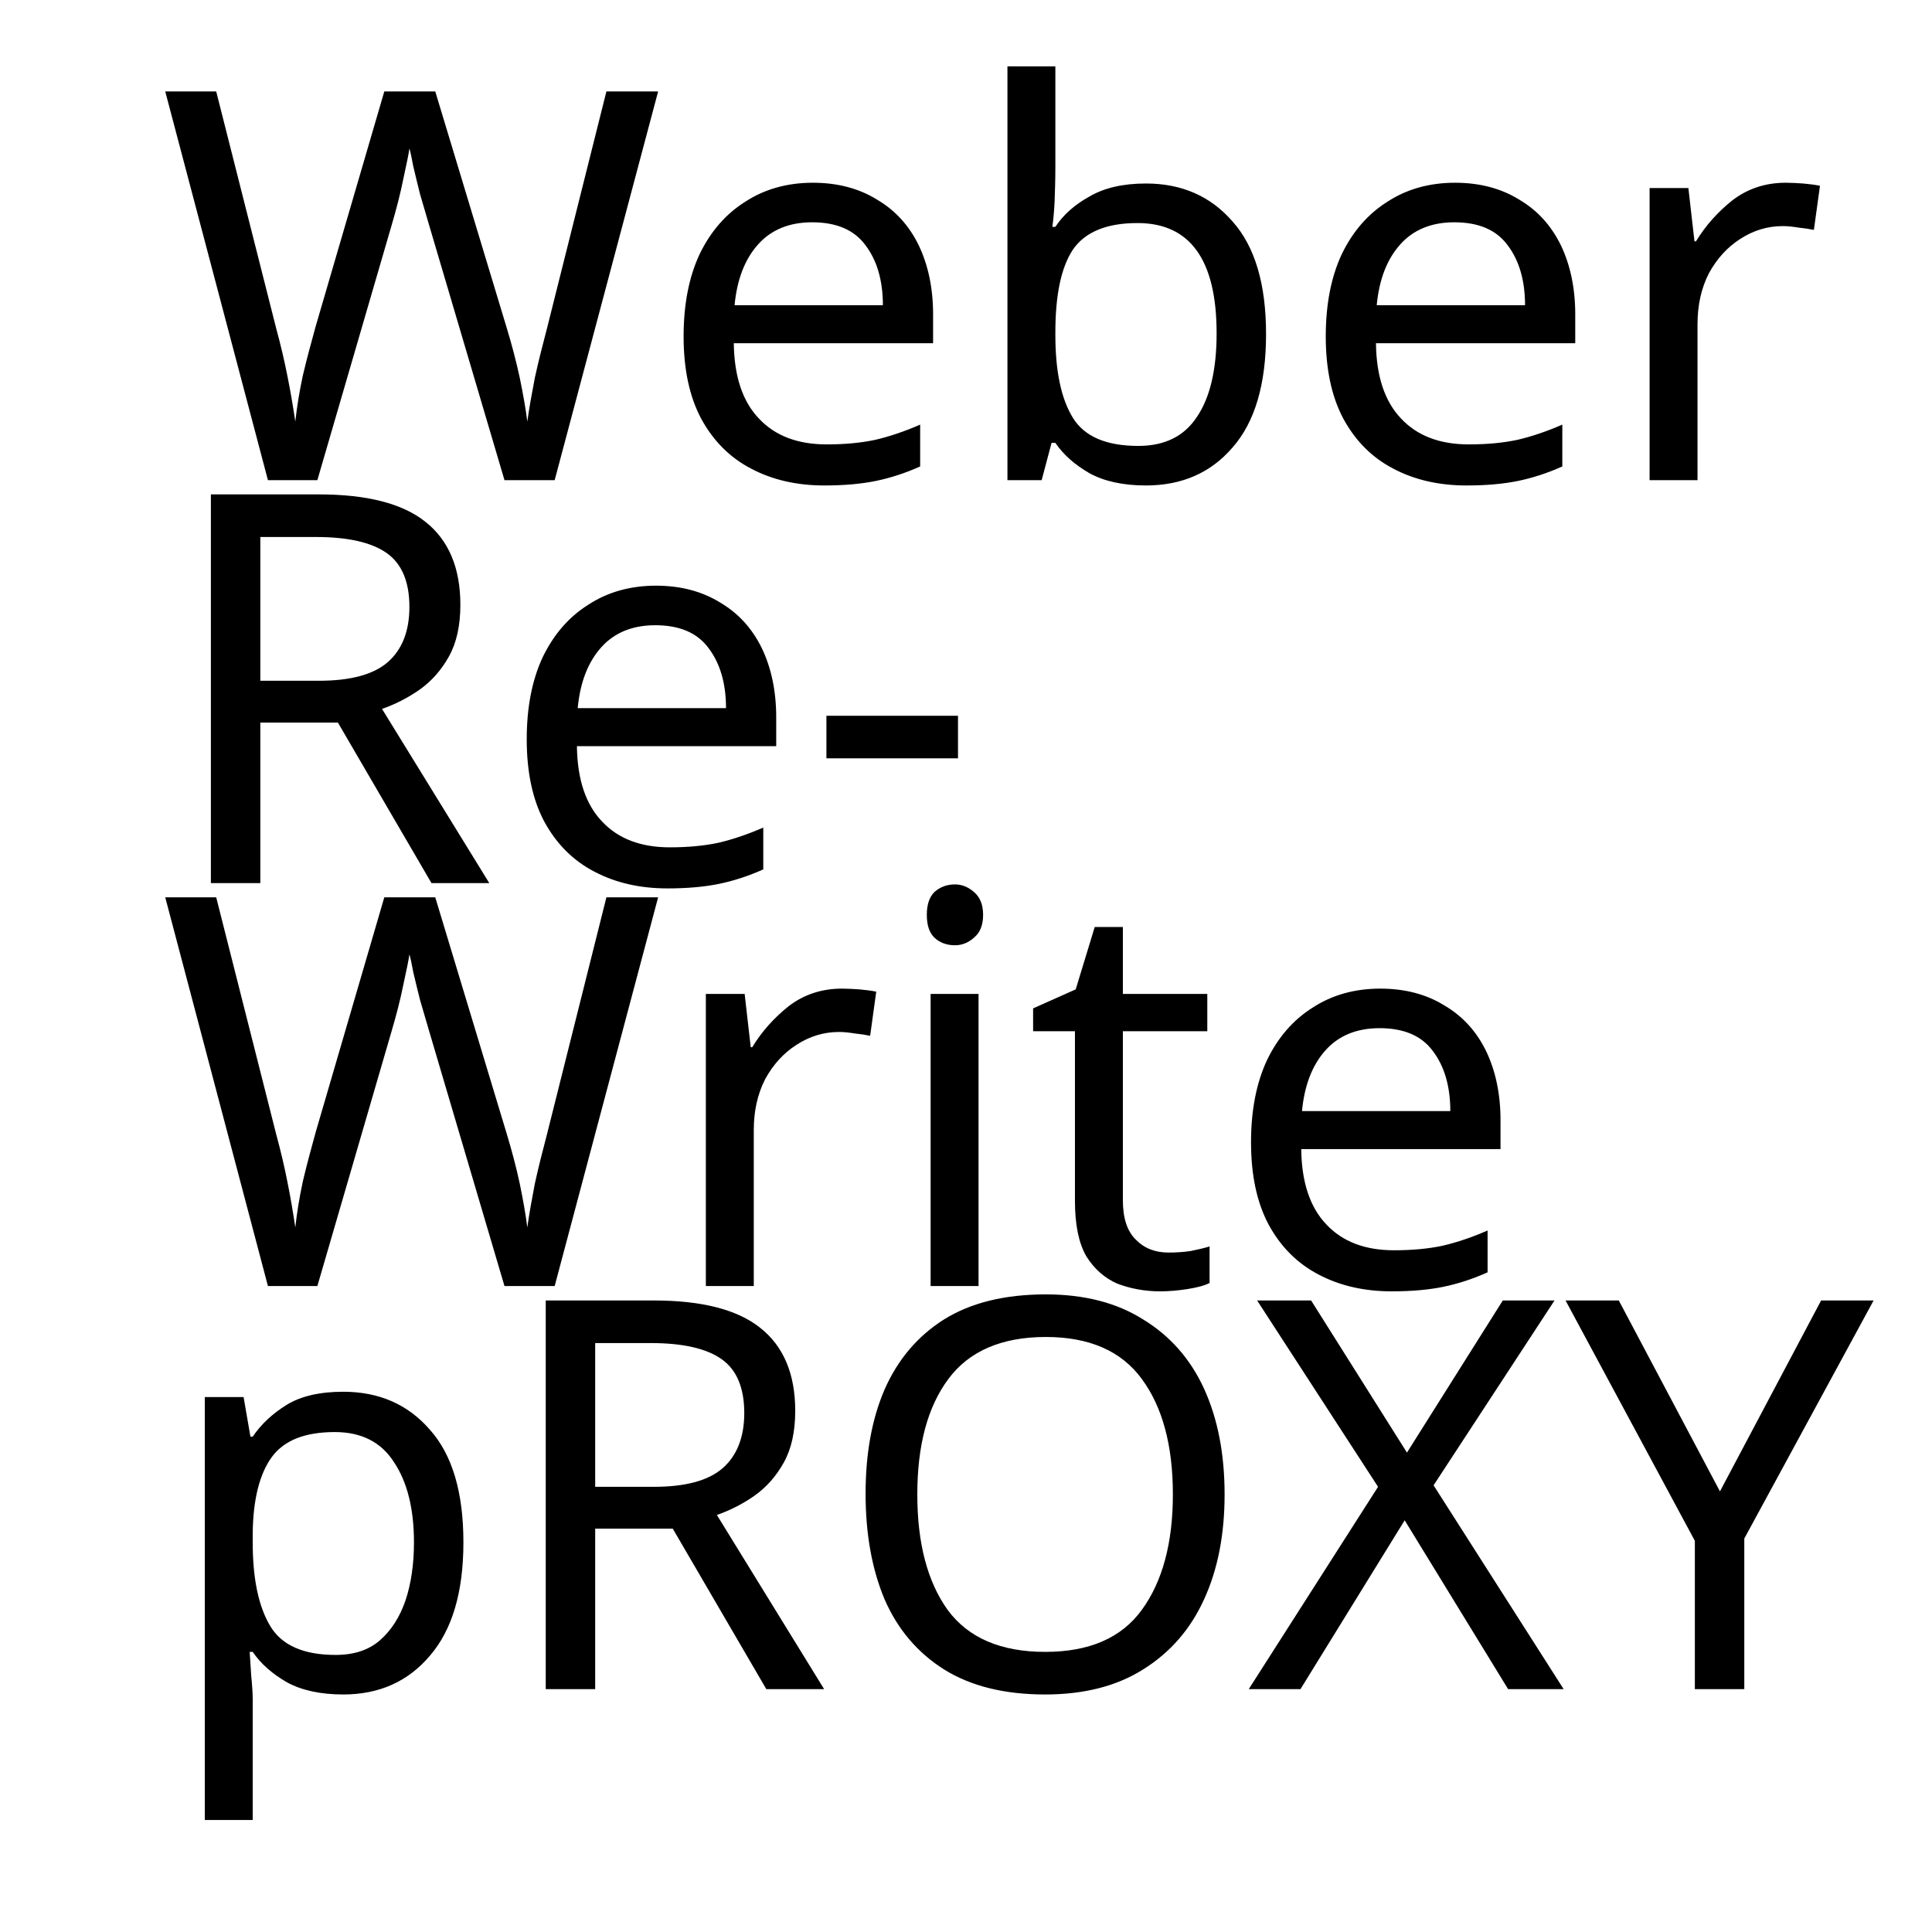
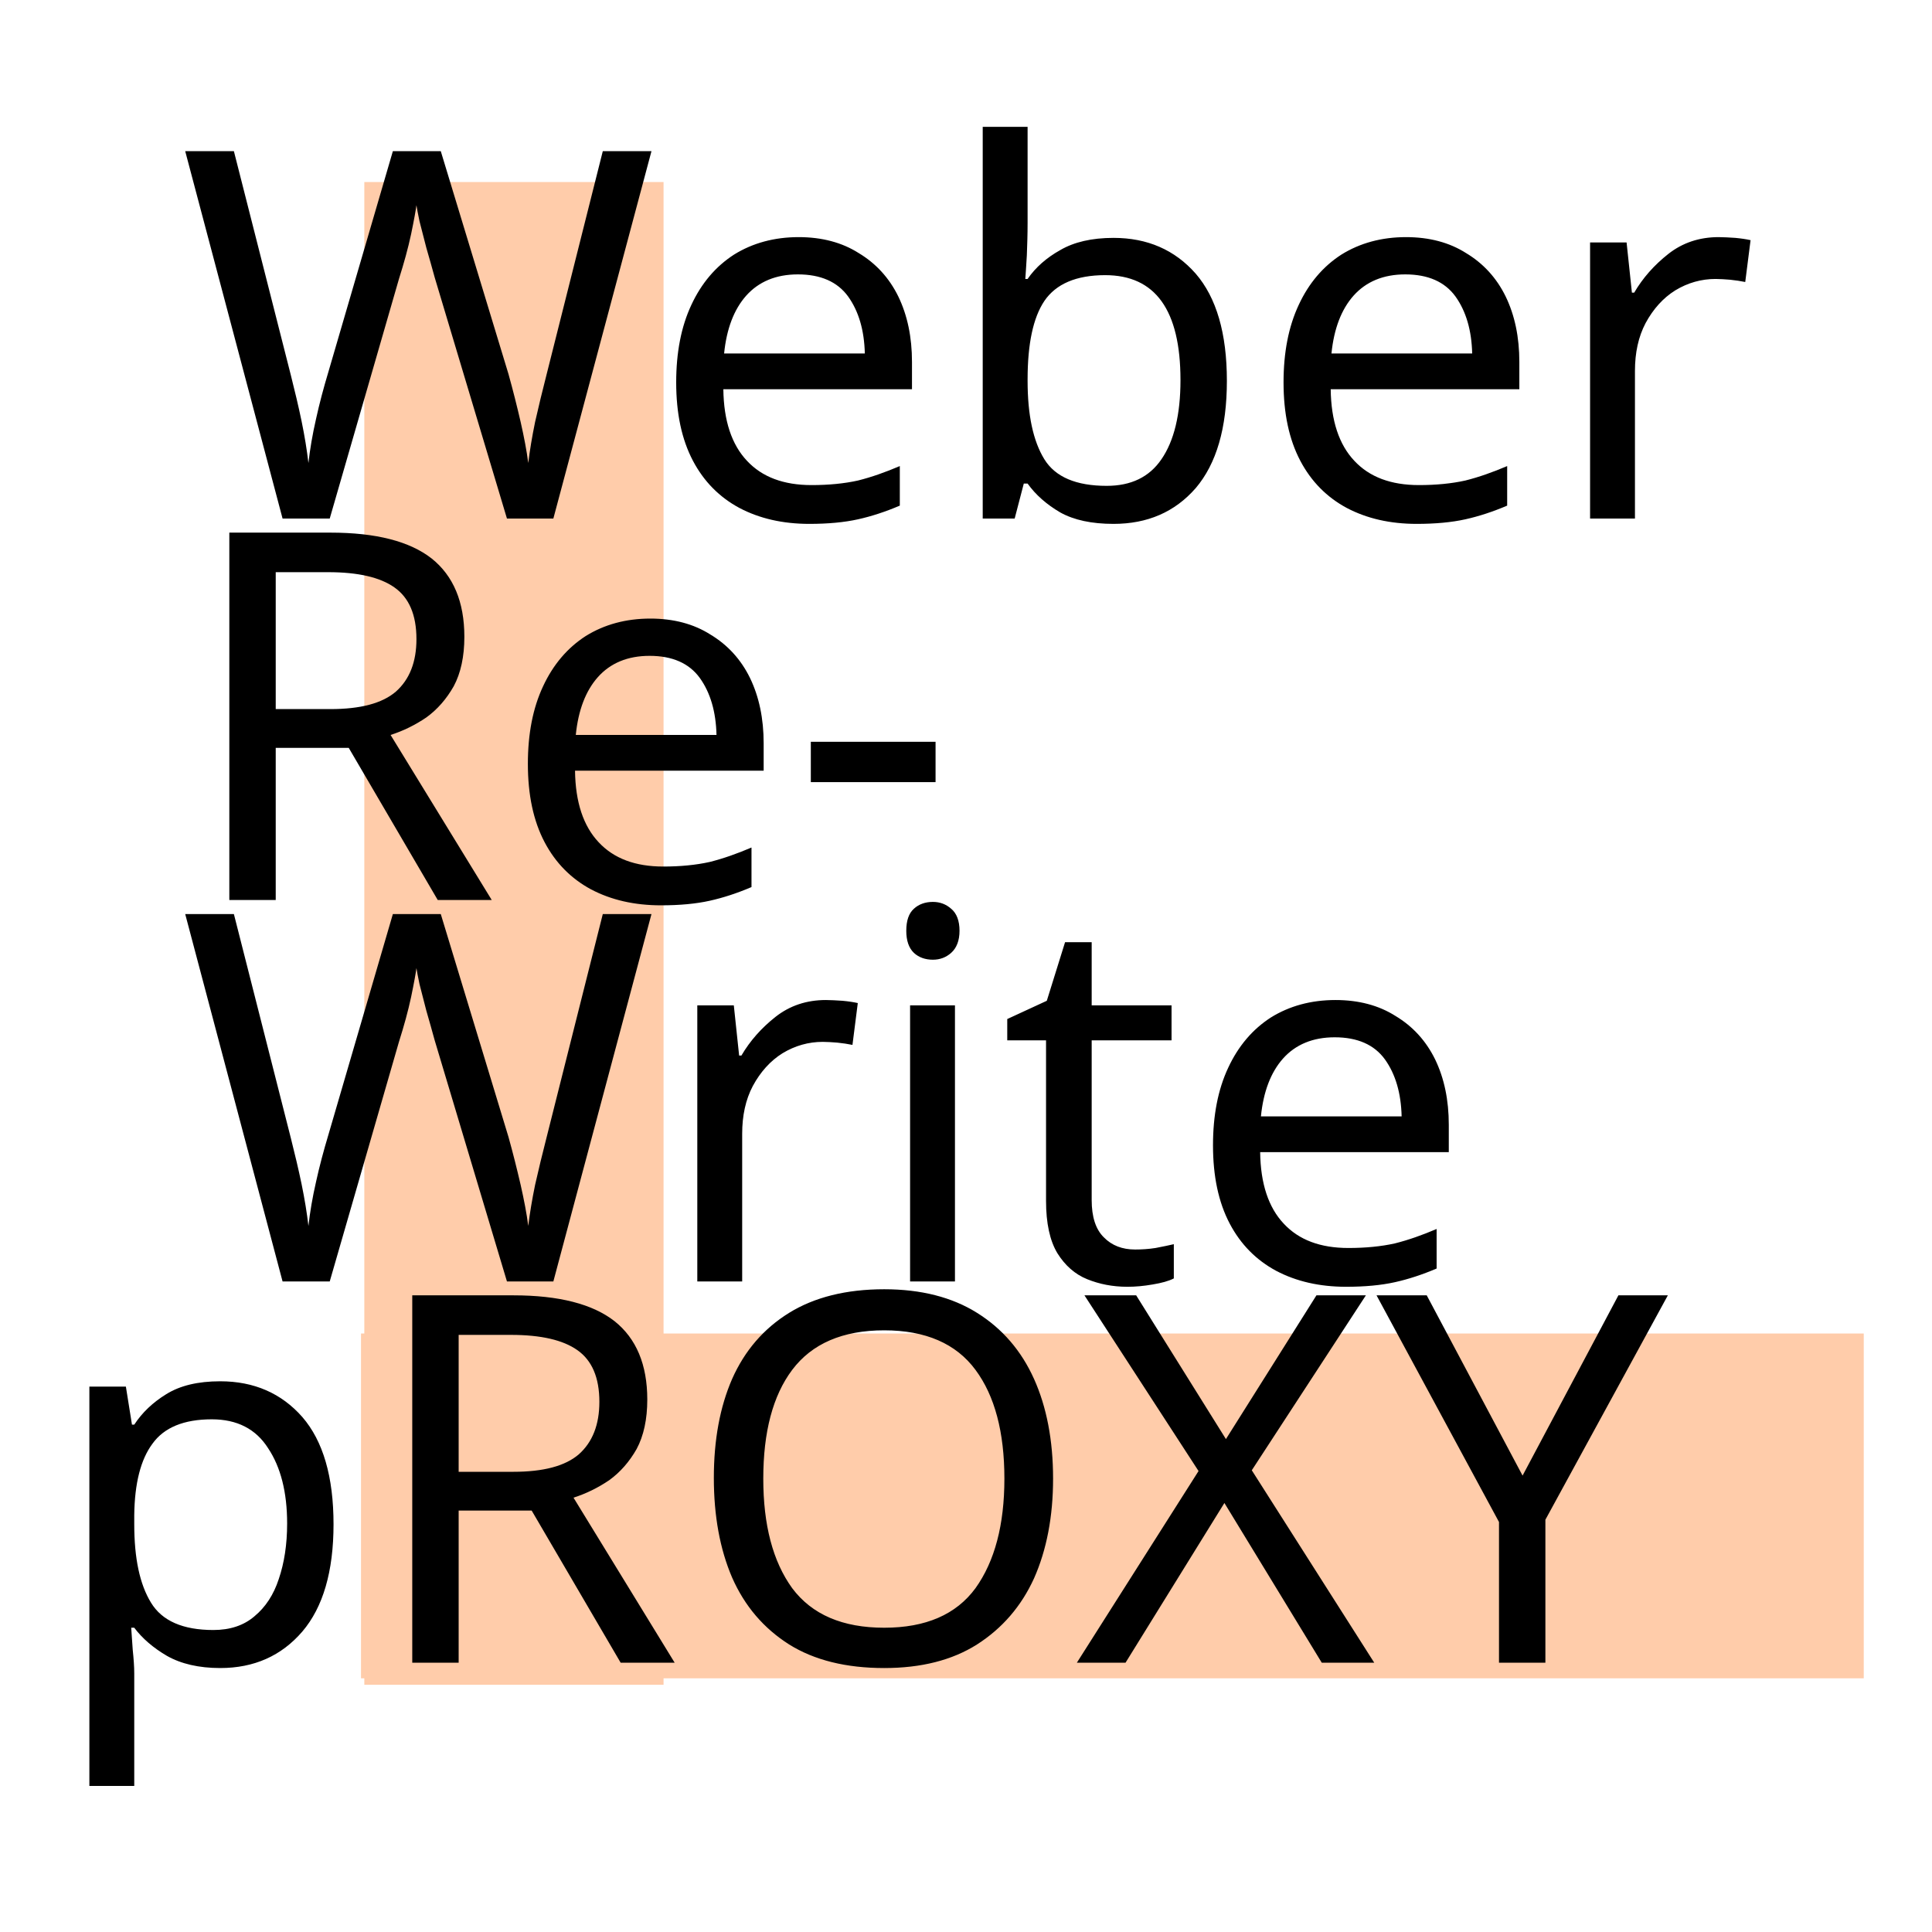
<svg xmlns="http://www.w3.org/2000/svg" width="150" height="150" viewBox="0 0 39.688 39.688" version="1.1" id="svg8">
  <defs id="defs2">
    <linearGradient id="linearGradient2250">
      <stop id="stop2252" offset="0" style="stop-color:#66cc44;stop-opacity:1" />
      <stop id="stop2254" offset="1" style="stop-color:#66cc44;stop-opacity:1" />
    </linearGradient>
  </defs>
  <g id="layer1" transform="translate(0,-257.3125)">
-     <text xml:space="preserve" style="font-style:normal;font-variant:normal;font-weight:normal;font-stretch:normal;font-size:3.729px;line-height:125%;font-family:Sans;-inkscape-font-specification:Sans;text-align:start;letter-spacing:0px;word-spacing:0px;writing-mode:lr-tb;text-anchor:start;fill:#000000;fill-opacity:1;stroke:none;stroke-width:0.07px;stroke-linecap:butt;stroke-linejoin:miter;stroke-opacity:1" x="3.253" y="267.176" id="text123">
-       <tspan id="tspan121" x="3.253" y="267.176" style="font-style:normal;font-variant:normal;font-weight:normal;font-stretch:normal;font-size:11.187px;line-height:74%;font-family:'Courier 10 Pitch';-inkscape-font-specification:'Courier 10 Pitch';stroke-width:0.07px">Weber</tspan>
-       <tspan x="3.253" y="275.454" style="font-style:normal;font-variant:normal;font-weight:normal;font-stretch:normal;font-size:11.187px;line-height:74%;font-family:'Courier 10 Pitch';-inkscape-font-specification:'Courier 10 Pitch';stroke-width:0.07px" id="tspan15">Re-</tspan>
-       <tspan x="3.253" y="283.733" style="font-style:normal;font-variant:normal;font-weight:normal;font-stretch:normal;font-size:11.187px;line-height:74%;font-family:'Courier 10 Pitch';-inkscape-font-specification:'Courier 10 Pitch';stroke-width:0.07px" id="tspan23">Write</tspan>
-       <tspan x="3.253" y="292.011" style="font-style:normal;font-variant:normal;font-weight:normal;font-stretch:normal;font-size:11.187px;line-height:74%;font-family:'Courier 10 Pitch';-inkscape-font-specification:'Courier 10 Pitch';stroke-width:0.07px" id="tspan17">pROXY</tspan>
-       <tspan x="3.253" y="296.747" style="font-style:normal;font-variant:normal;font-weight:normal;font-stretch:normal;font-size:11.187px;line-height:74%;font-family:'Courier 10 Pitch';-inkscape-font-specification:'Courier 10 Pitch';stroke-width:0.07px" id="tspan21" />
+     <rect style="opacity:1;fill:#ffccaa;fill-opacity:1;fill-rule:nonzero;stroke:none;stroke-width:0.515;stroke-miterlimit:4;stroke-dasharray:none;stroke-dashoffset:0;stroke-opacity:1" id="rect17-3" width="7.083" height="30.87" x="284.706" y="-38.286" transform="rotate(90)" />
+     <rect style="opacity:1;fill:#ffccaa;fill-opacity:1;fill-rule:nonzero;stroke:none;stroke-width:0.48;stroke-miterlimit:4;stroke-dasharray:none;stroke-dashoffset:0;stroke-opacity:1" id="rect17" width="6.147" height="30.87" x="7.484" y="261.052" />
+     <text xml:space="preserve" style="font-style:normal;font-variant:normal;font-weight:normal;font-stretch:normal;font-size:3.729px;line-height:125%;font-family:Sans;-inkscape-font-specification:Sans;text-align:start;letter-spacing:0px;word-spacing:0px;writing-mode:lr-tb;text-anchor:start;fill:#000000;fill-opacity:1;stroke:none;stroke-width:0.07px;stroke-linecap:butt;stroke-linejoin:miter;stroke-opacity:1" x="0.93" y="267.967" id="text123">
+       <tspan id="tspan121" x="0.93" y="267.967" style="font-style:normal;font-variant:normal;font-weight:normal;font-stretch:normal;font-size:10.583px;line-height:74%;font-family:'Courier 10 Pitch';-inkscape-font-specification:'Courier 10 Pitch';stroke-width:0.07px"> Weber</tspan>
+       <tspan x="0.93" y="275.801" style="font-style:normal;font-variant:normal;font-weight:normal;font-stretch:normal;font-size:10.583px;line-height:74%;font-family:'Courier 10 Pitch';-inkscape-font-specification:'Courier 10 Pitch';stroke-width:0.07px" id="tspan15"> Re-</tspan>
+       <tspan x="0.93" y="283.636" style="font-style:normal;font-variant:normal;font-weight:normal;font-stretch:normal;font-size:10.583px;line-height:74%;font-family:'Courier 10 Pitch';-inkscape-font-specification:'Courier 10 Pitch';stroke-width:0.07px" id="tspan23"> Write</tspan>
+       <tspan x="0.93" y="291.47" style="font-style:normal;font-variant:normal;font-weight:normal;font-stretch:normal;font-size:10.583px;line-height:74%;font-family:'Courier 10 Pitch';-inkscape-font-specification:'Courier 10 Pitch';stroke-width:0.07px" id="tspan17">pROXY</tspan>
+       <tspan x="0.93" y="296.132" style="font-style:normal;font-variant:normal;font-weight:normal;font-stretch:normal;font-size:10.583px;line-height:74%;font-family:'Courier 10 Pitch';-inkscape-font-specification:'Courier 10 Pitch';stroke-width:0.07px" id="tspan21" />
    </text>
  </g>
</svg>
